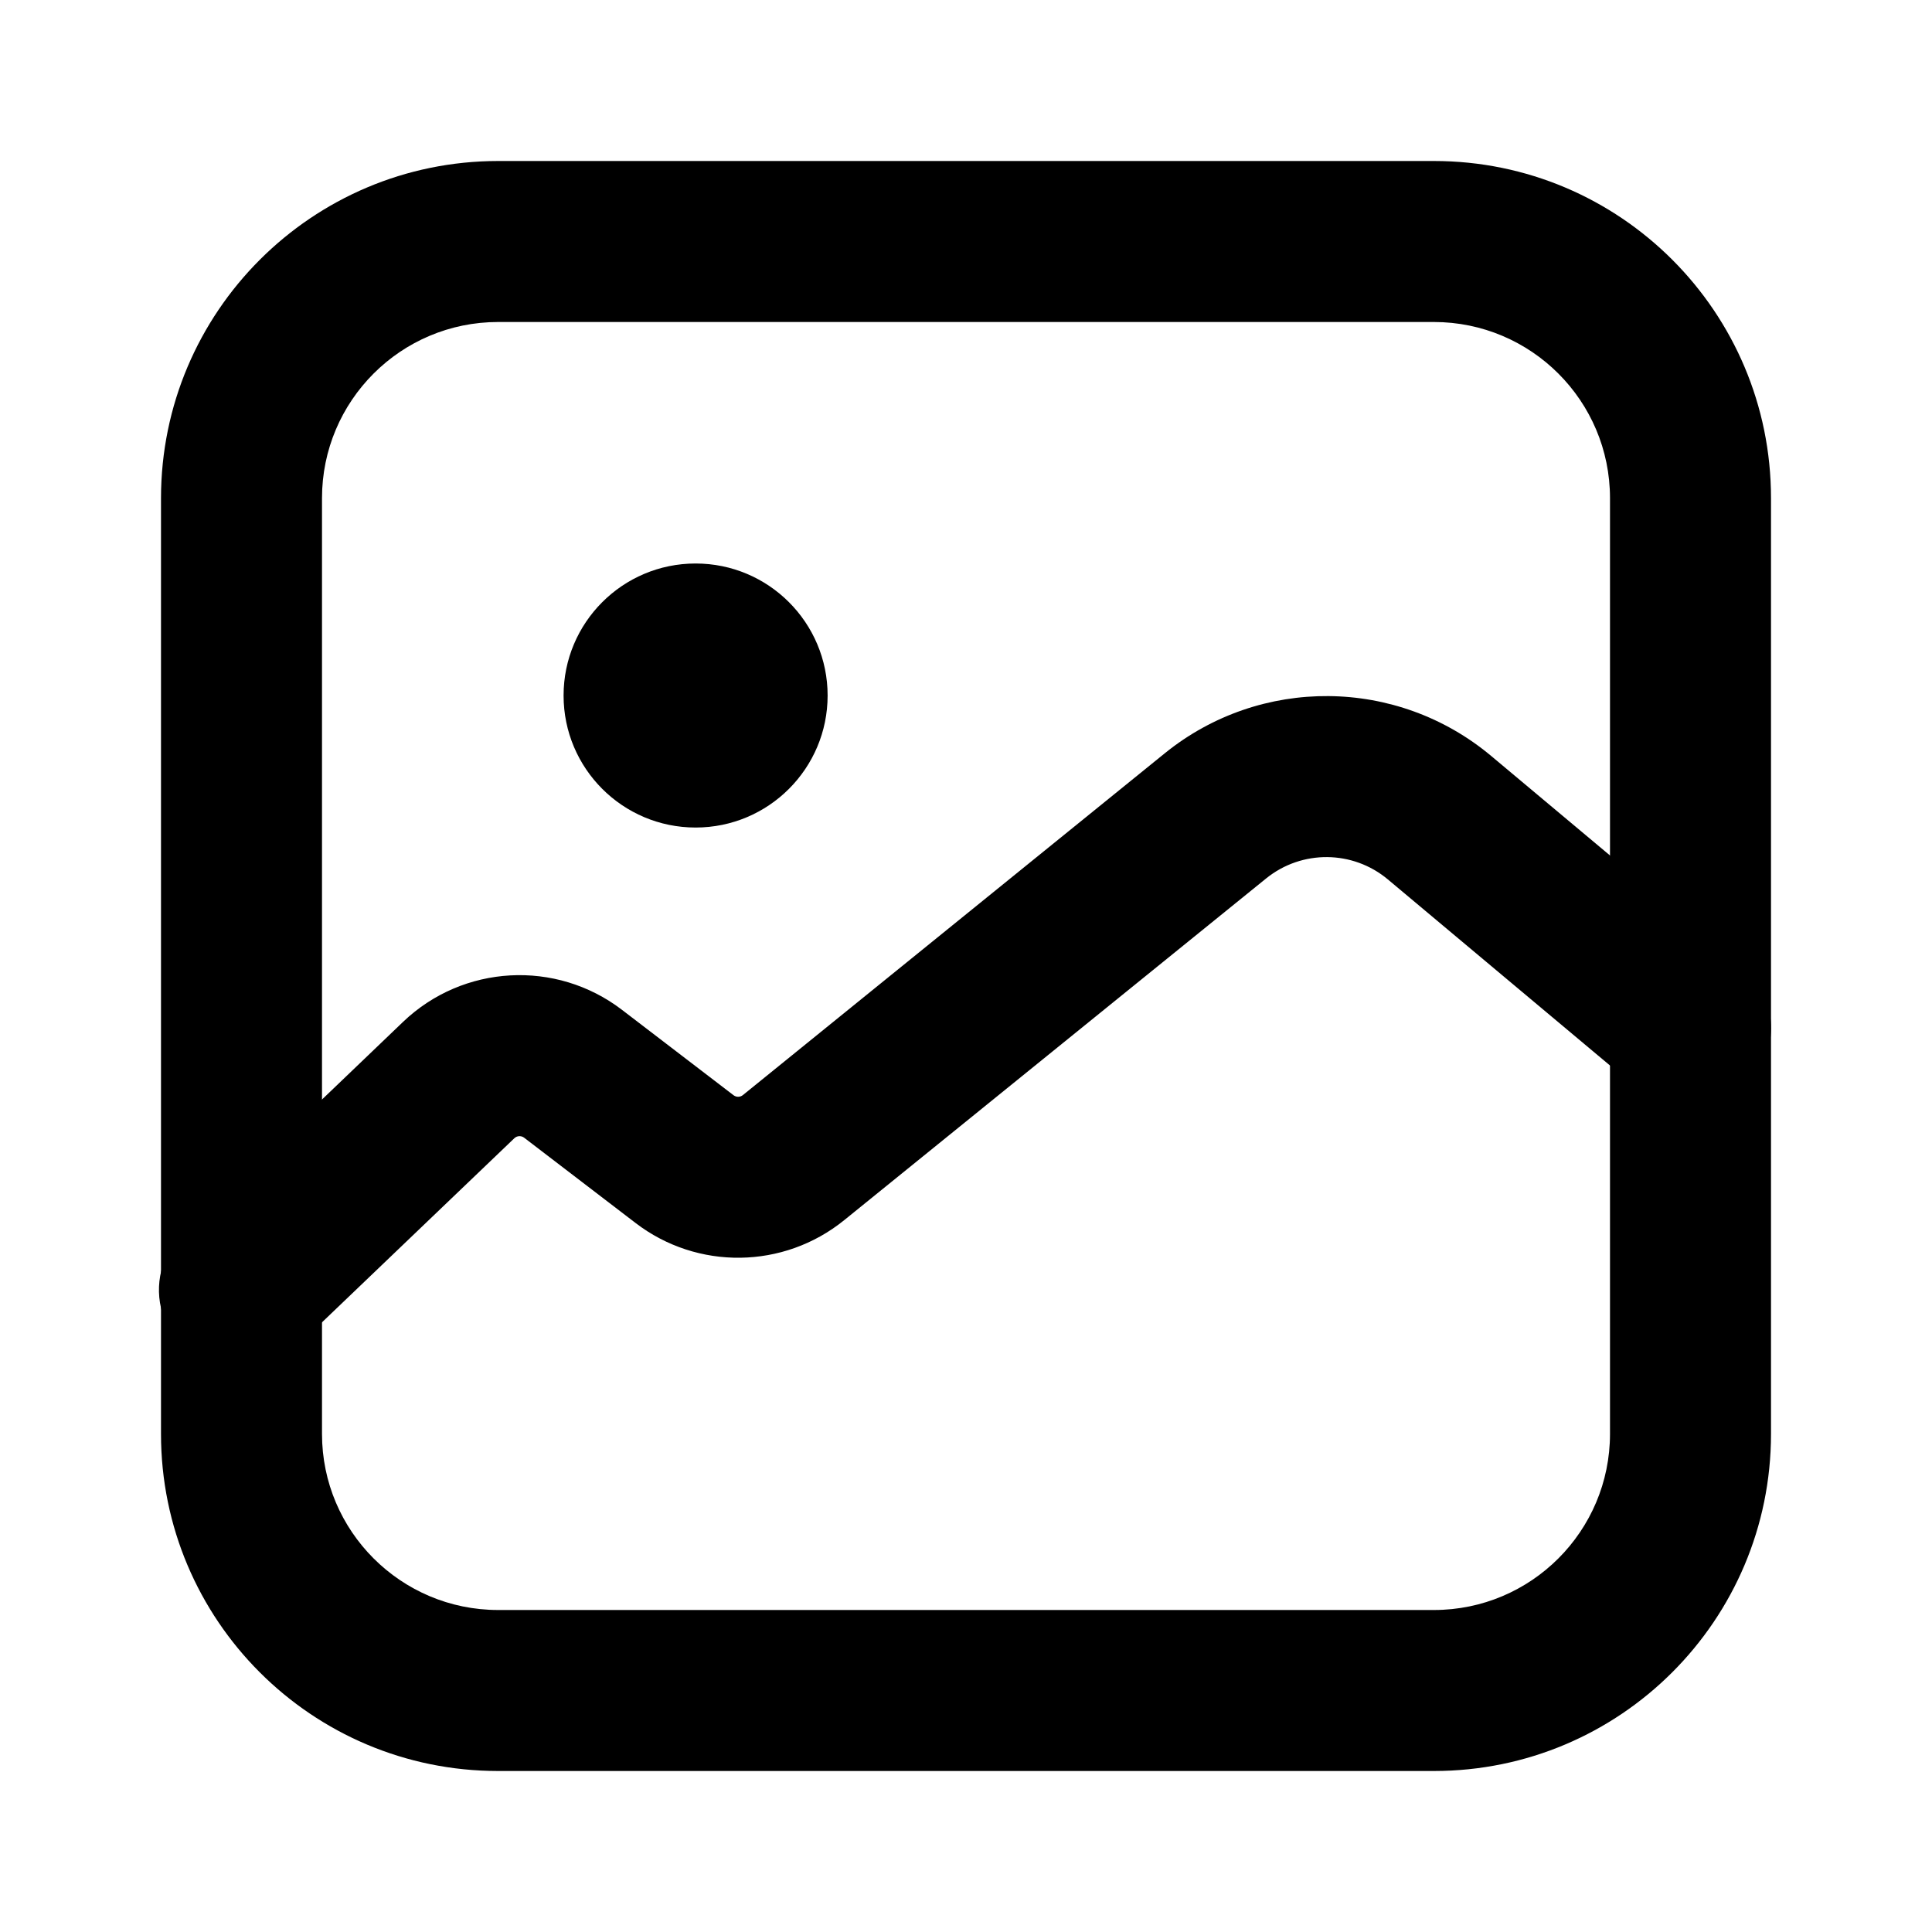
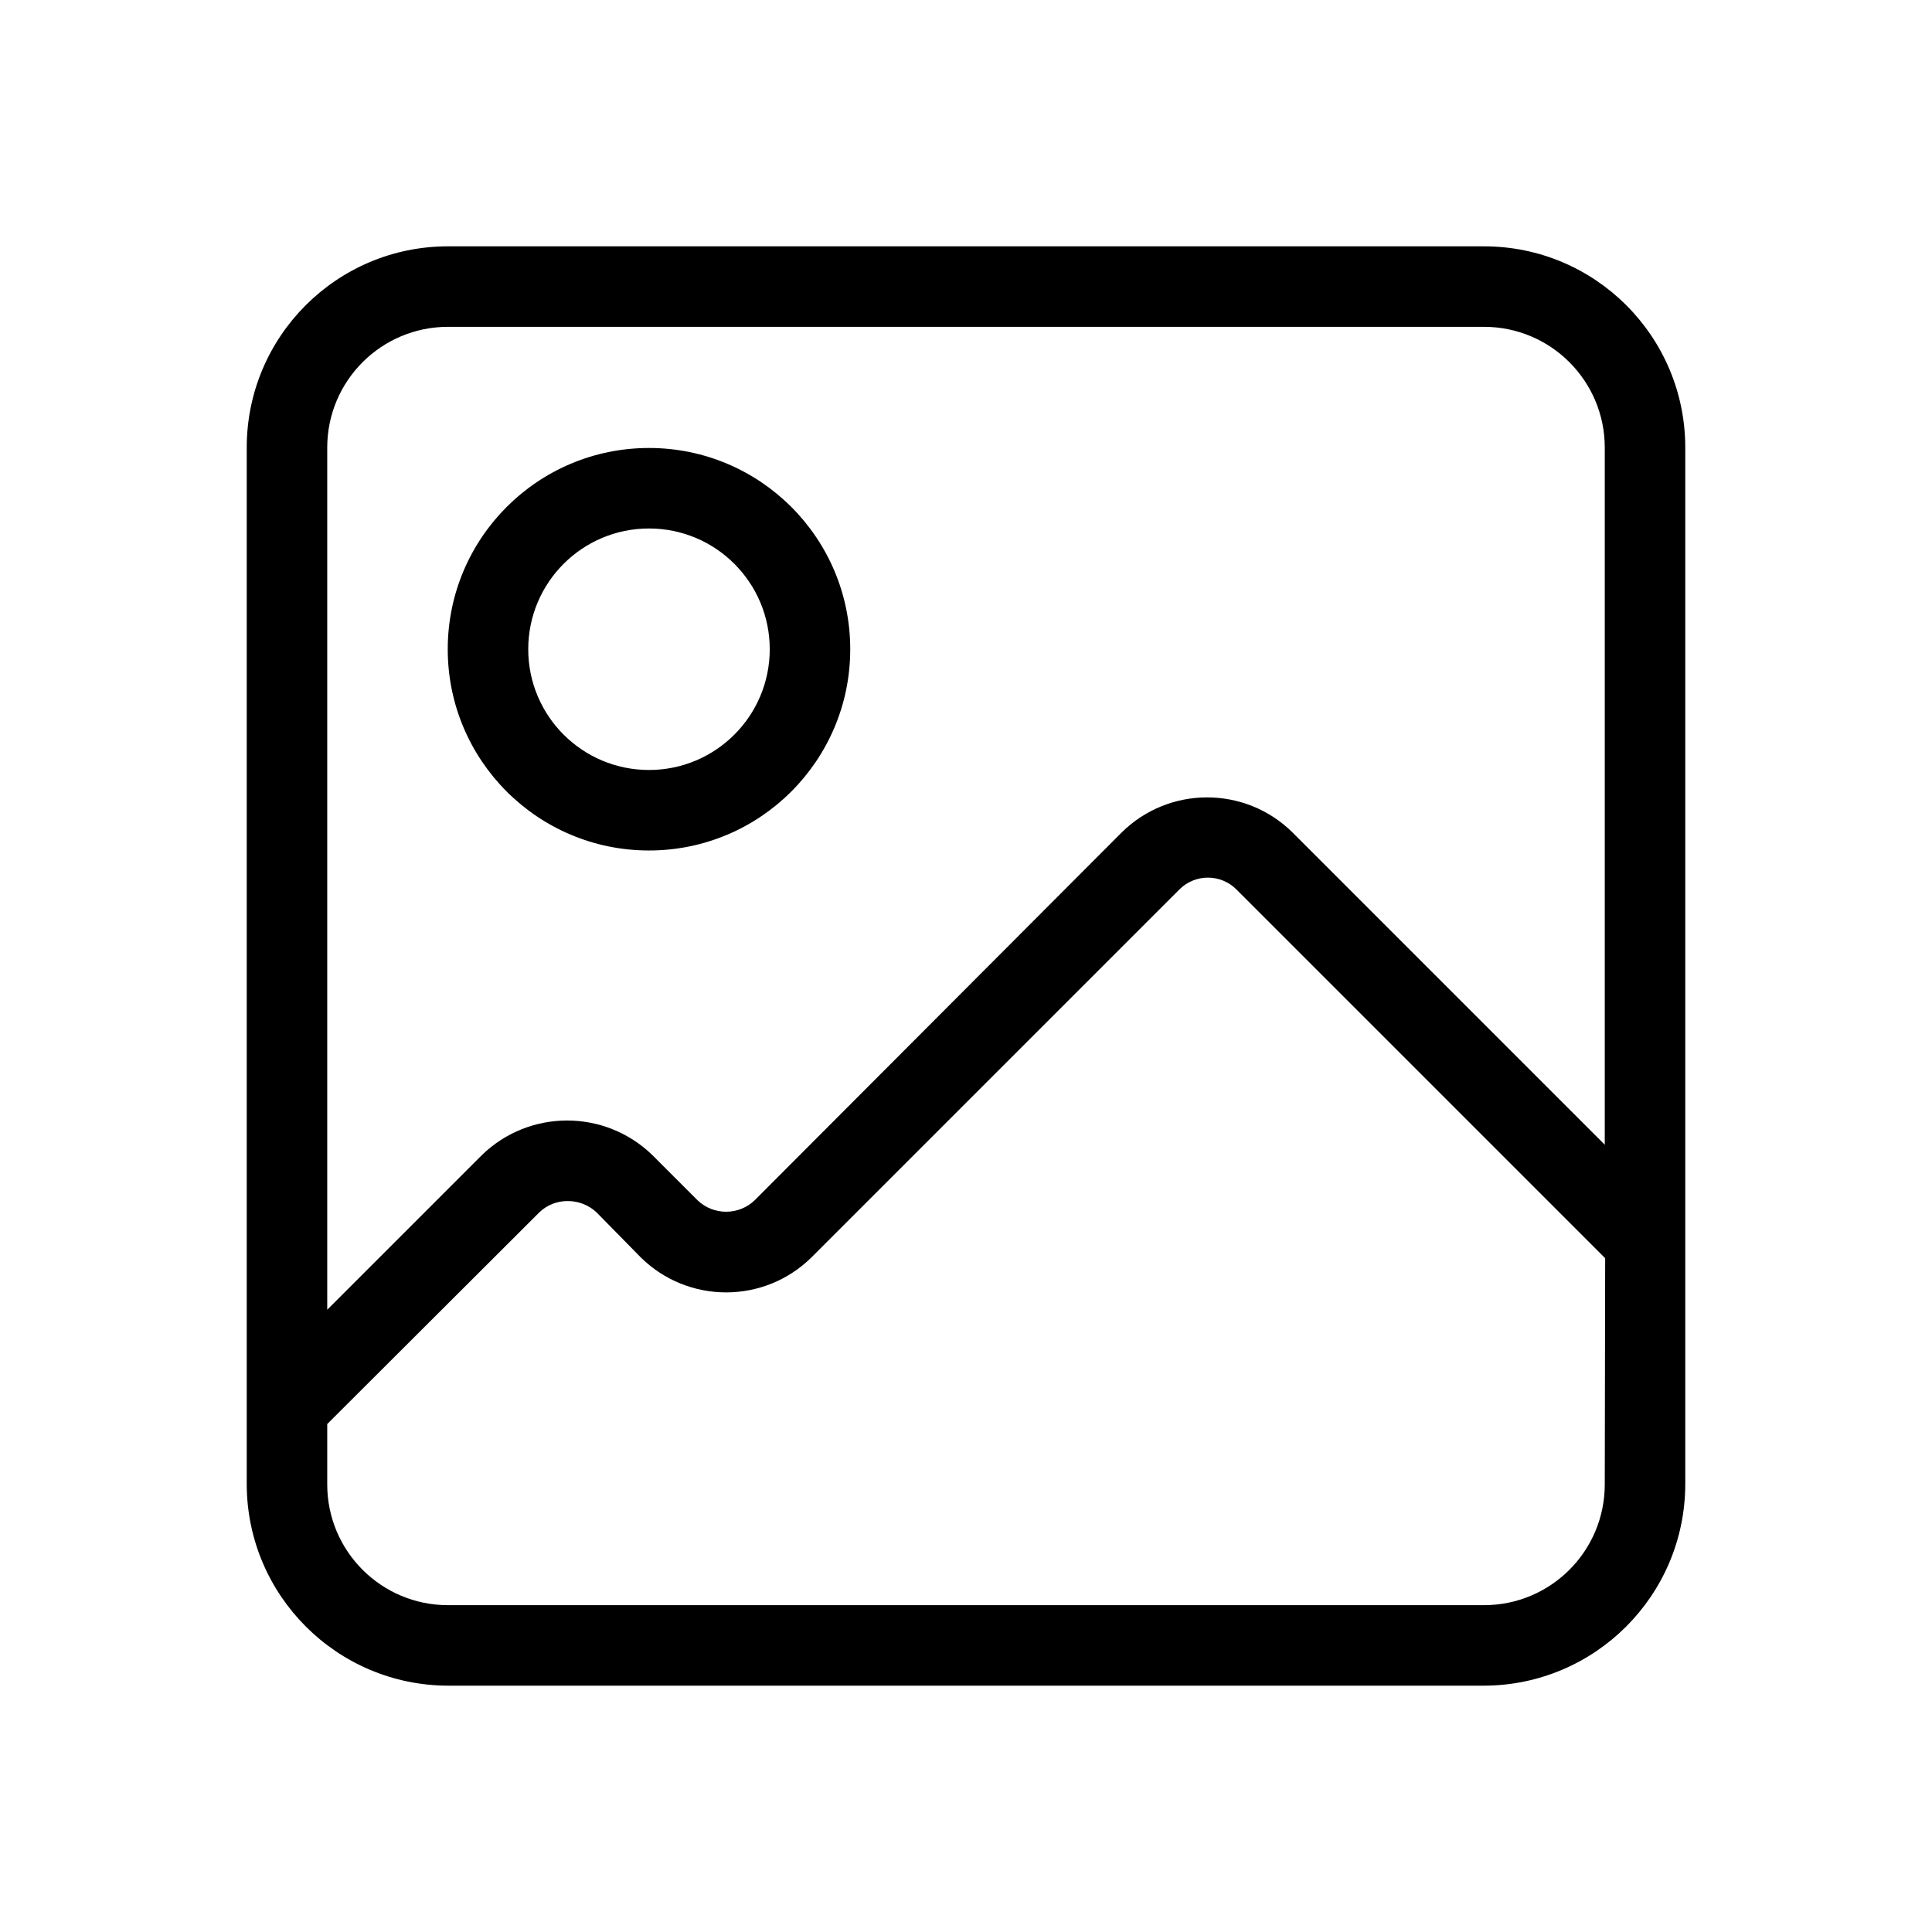
<svg xmlns="http://www.w3.org/2000/svg" width="24" height="24" viewBox="0 0 24 24">
-   <g class="image-outline">
-     <g fill="currentColor" class="Vector">
-       <path fill-rule="evenodd" d="M6.188 2h11.625A4.187 4.187 0 0 1 22 6.188v11.625A4.187 4.187 0 0 1 17.812 22H6.188A4.187 4.187 0 0 1 2 17.812V6.188A4.19 4.19 0 0 1 6.188 2m0 2C4.979 4 4 4.98 4 6.188v11.625C4 19.02 4.98 20 6.188 20h11.625C19.02 20 20 19.02 20 17.812V6.188C20 4.98 19.02 4 17.812 4z" clip-rule="evenodd" />
-       <path fill-rule="evenodd" d="M17.24 10.924a1.19 1.19 0 0 0-1.51-.013l-5.244 4.247a2.094 2.094 0 0 1-2.59.035l-1.385-1.06a.094.094 0 0 0-.122.007l-2.698 2.582a1 1 0 1 1-1.382-1.444l2.697-2.583a2.094 2.094 0 0 1 2.721-.15l1.385 1.06a.094.094 0 0 0 .116-.001l5.242-4.247a3.19 3.19 0 0 1 4.053.033l3.12 2.613a1 1 0 0 1-1.285 1.533z" clip-rule="evenodd" />
-       <path d="M10.281 8.64a1.64 1.64 0 1 1-3.28 0a1.64 1.64 0 0 1 3.28 0" />
-     </g>
-   </g>
+   <path fill="currentColor" d="M18.435 3.06H5.565a2.5 2.5 0 0 0-2.5 2.5v12.88a2.507 2.507 0 0 0 2.5 2.5h12.87a2.507 2.507 0 0 0 2.5-2.5V5.56a2.5 2.5 0 0 0-2.5-2.5m-14.37 2.5a1.5 1.5 0 0 1 1.5-1.5h12.87a1.5 1.5 0 0 1 1.5 1.5v8.66l-3.88-3.88a1.51 1.51 0 0 0-2.12 0l-4.56 4.57a.513.513 0 0 1-.71 0l-.56-.56a1.52 1.52 0 0 0-2.12 0l-1.92 1.92Zm15.87 12.88a1.5 1.5 0 0 1-1.5 1.5H5.565a1.5 1.5 0 0 1-1.5-1.5v-.75L6.7 15.06a.5.5 0 0 1 .35-.14a.52.52 0 0 1 .36.14l.55.56a1.51 1.51 0 0 0 2.12 0l4.57-4.57a.5.5 0 0 1 .71 0l4.58 4.58Z" />
+   <path fill="currentColor" d="M8.062 10.565a2.5 2.5 0 1 1 2.5-2.5a2.5 2.5 0 0 1-2.5 2.5m0-4a1.5 1.5 0 1 0 1.5 1.5a1.5 1.5 0 0 0-1.5-1.5" />
</svg>
